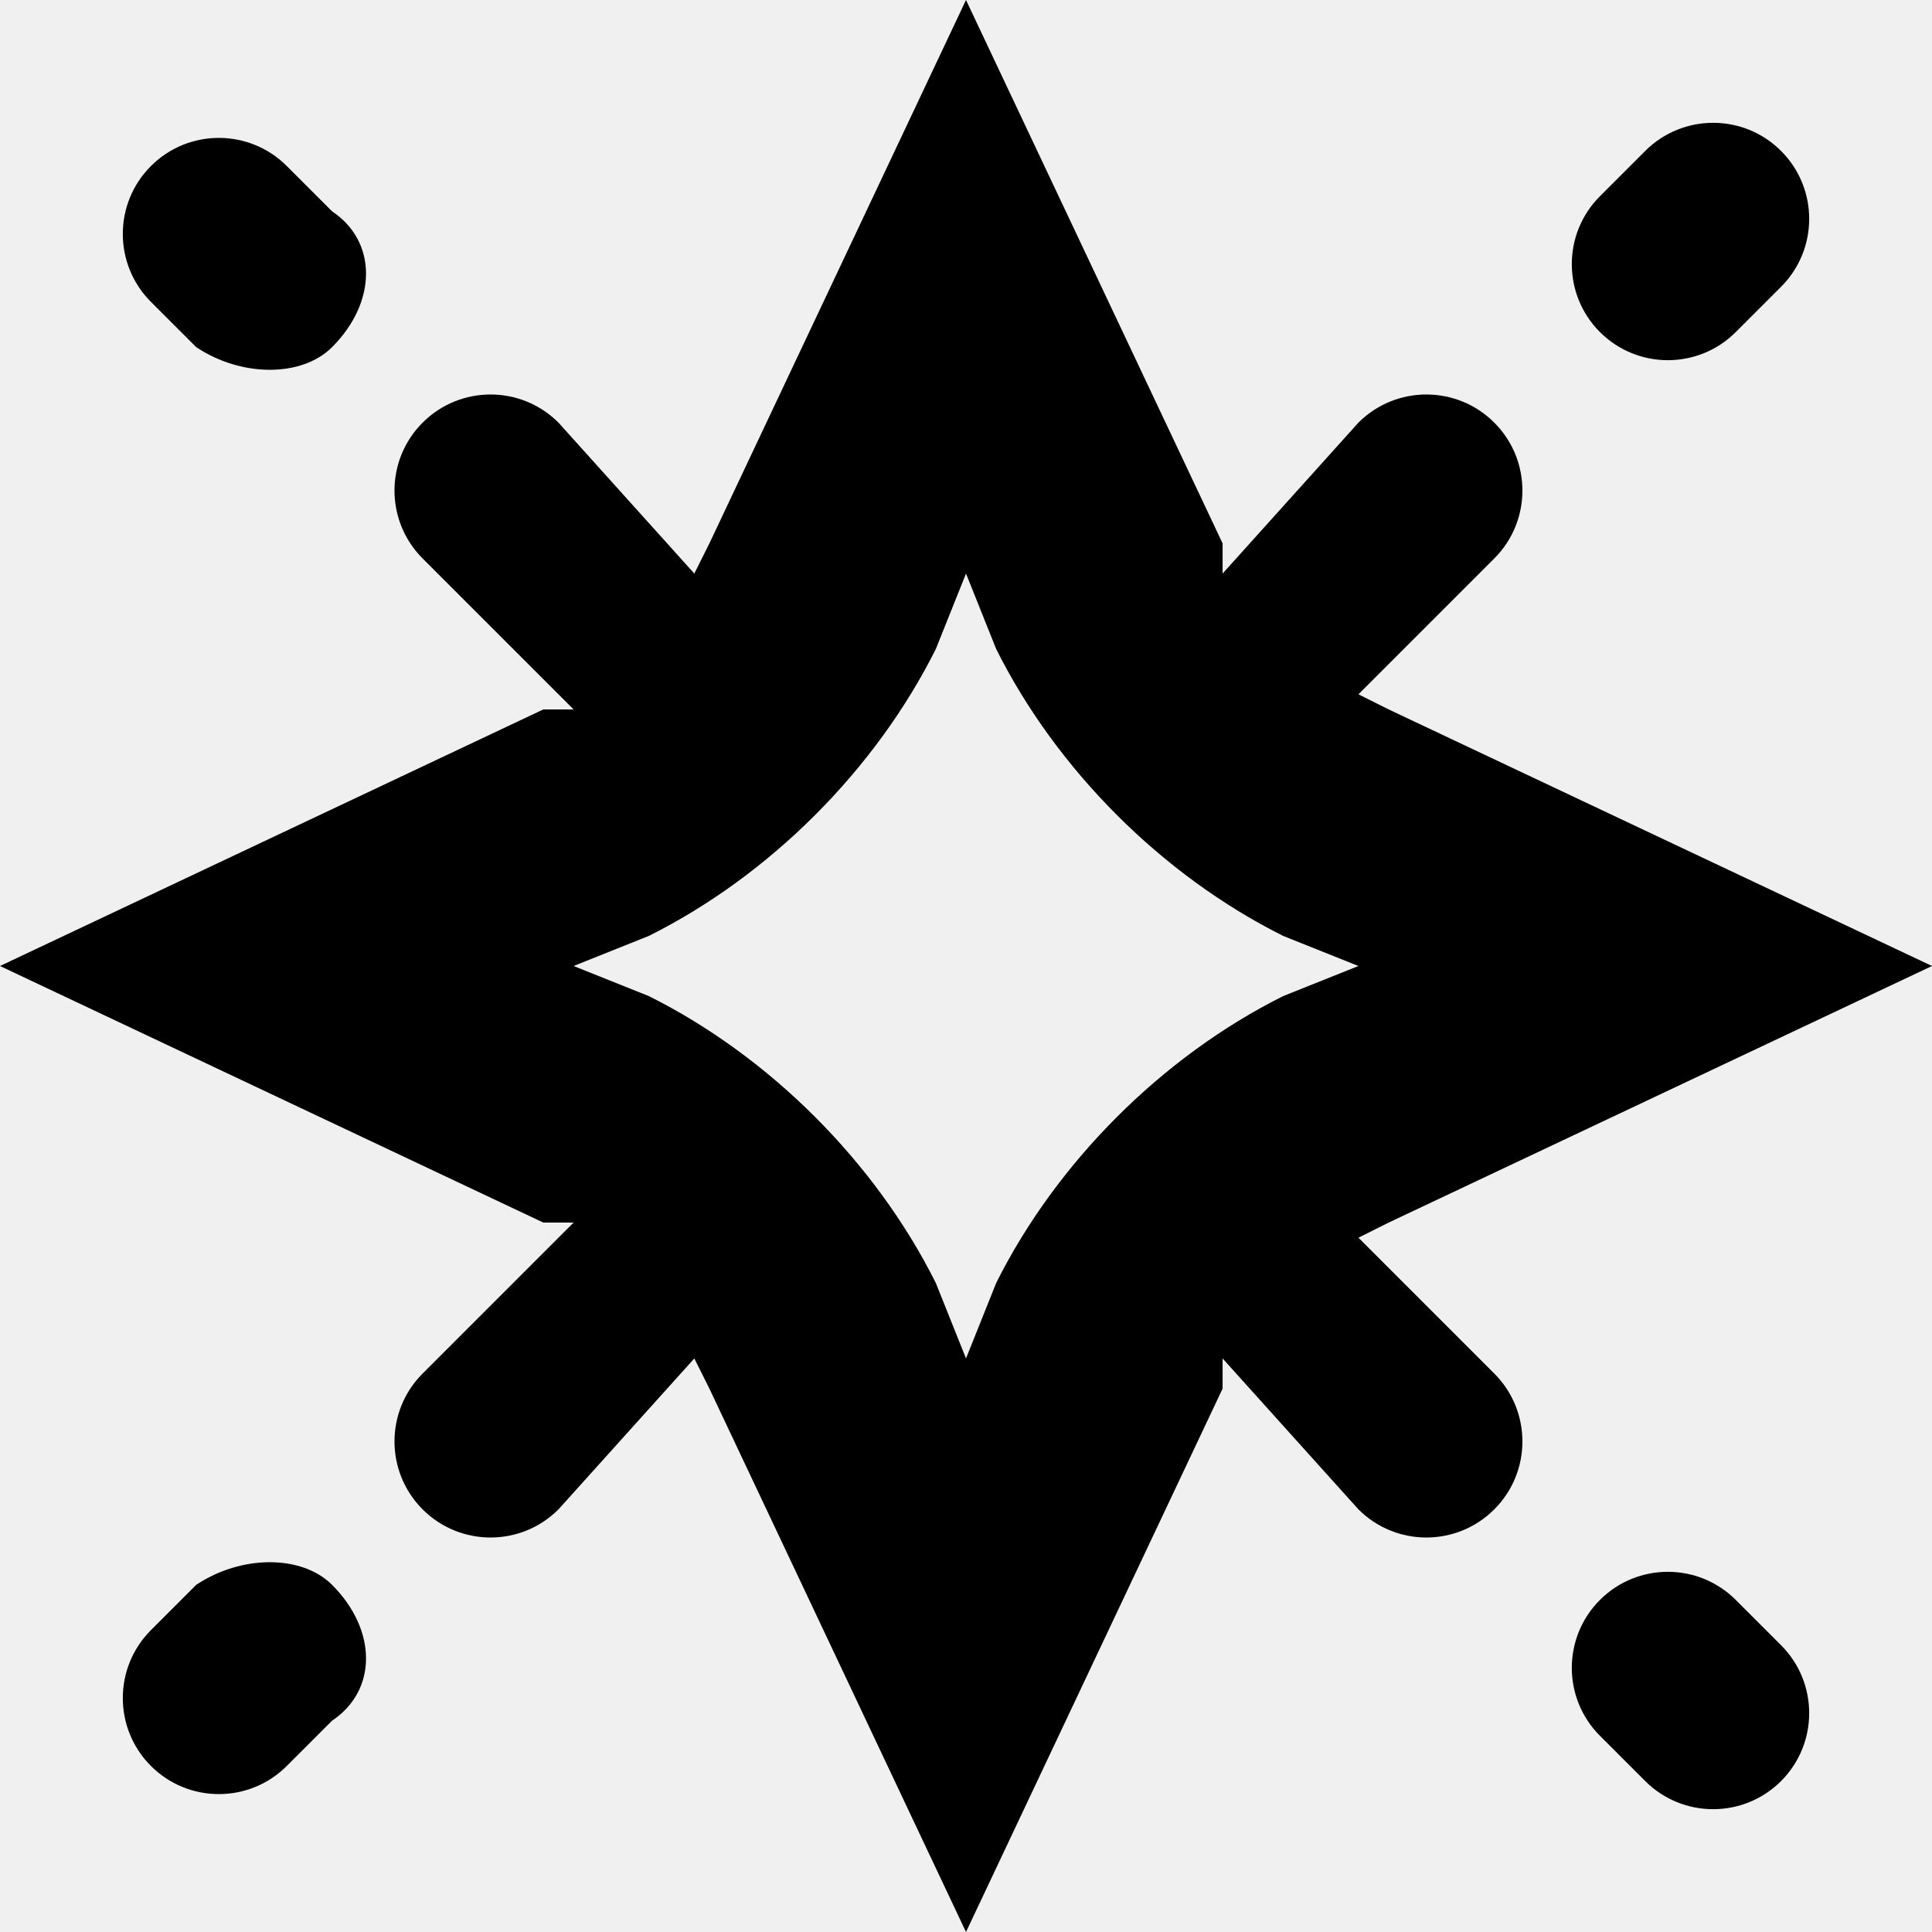
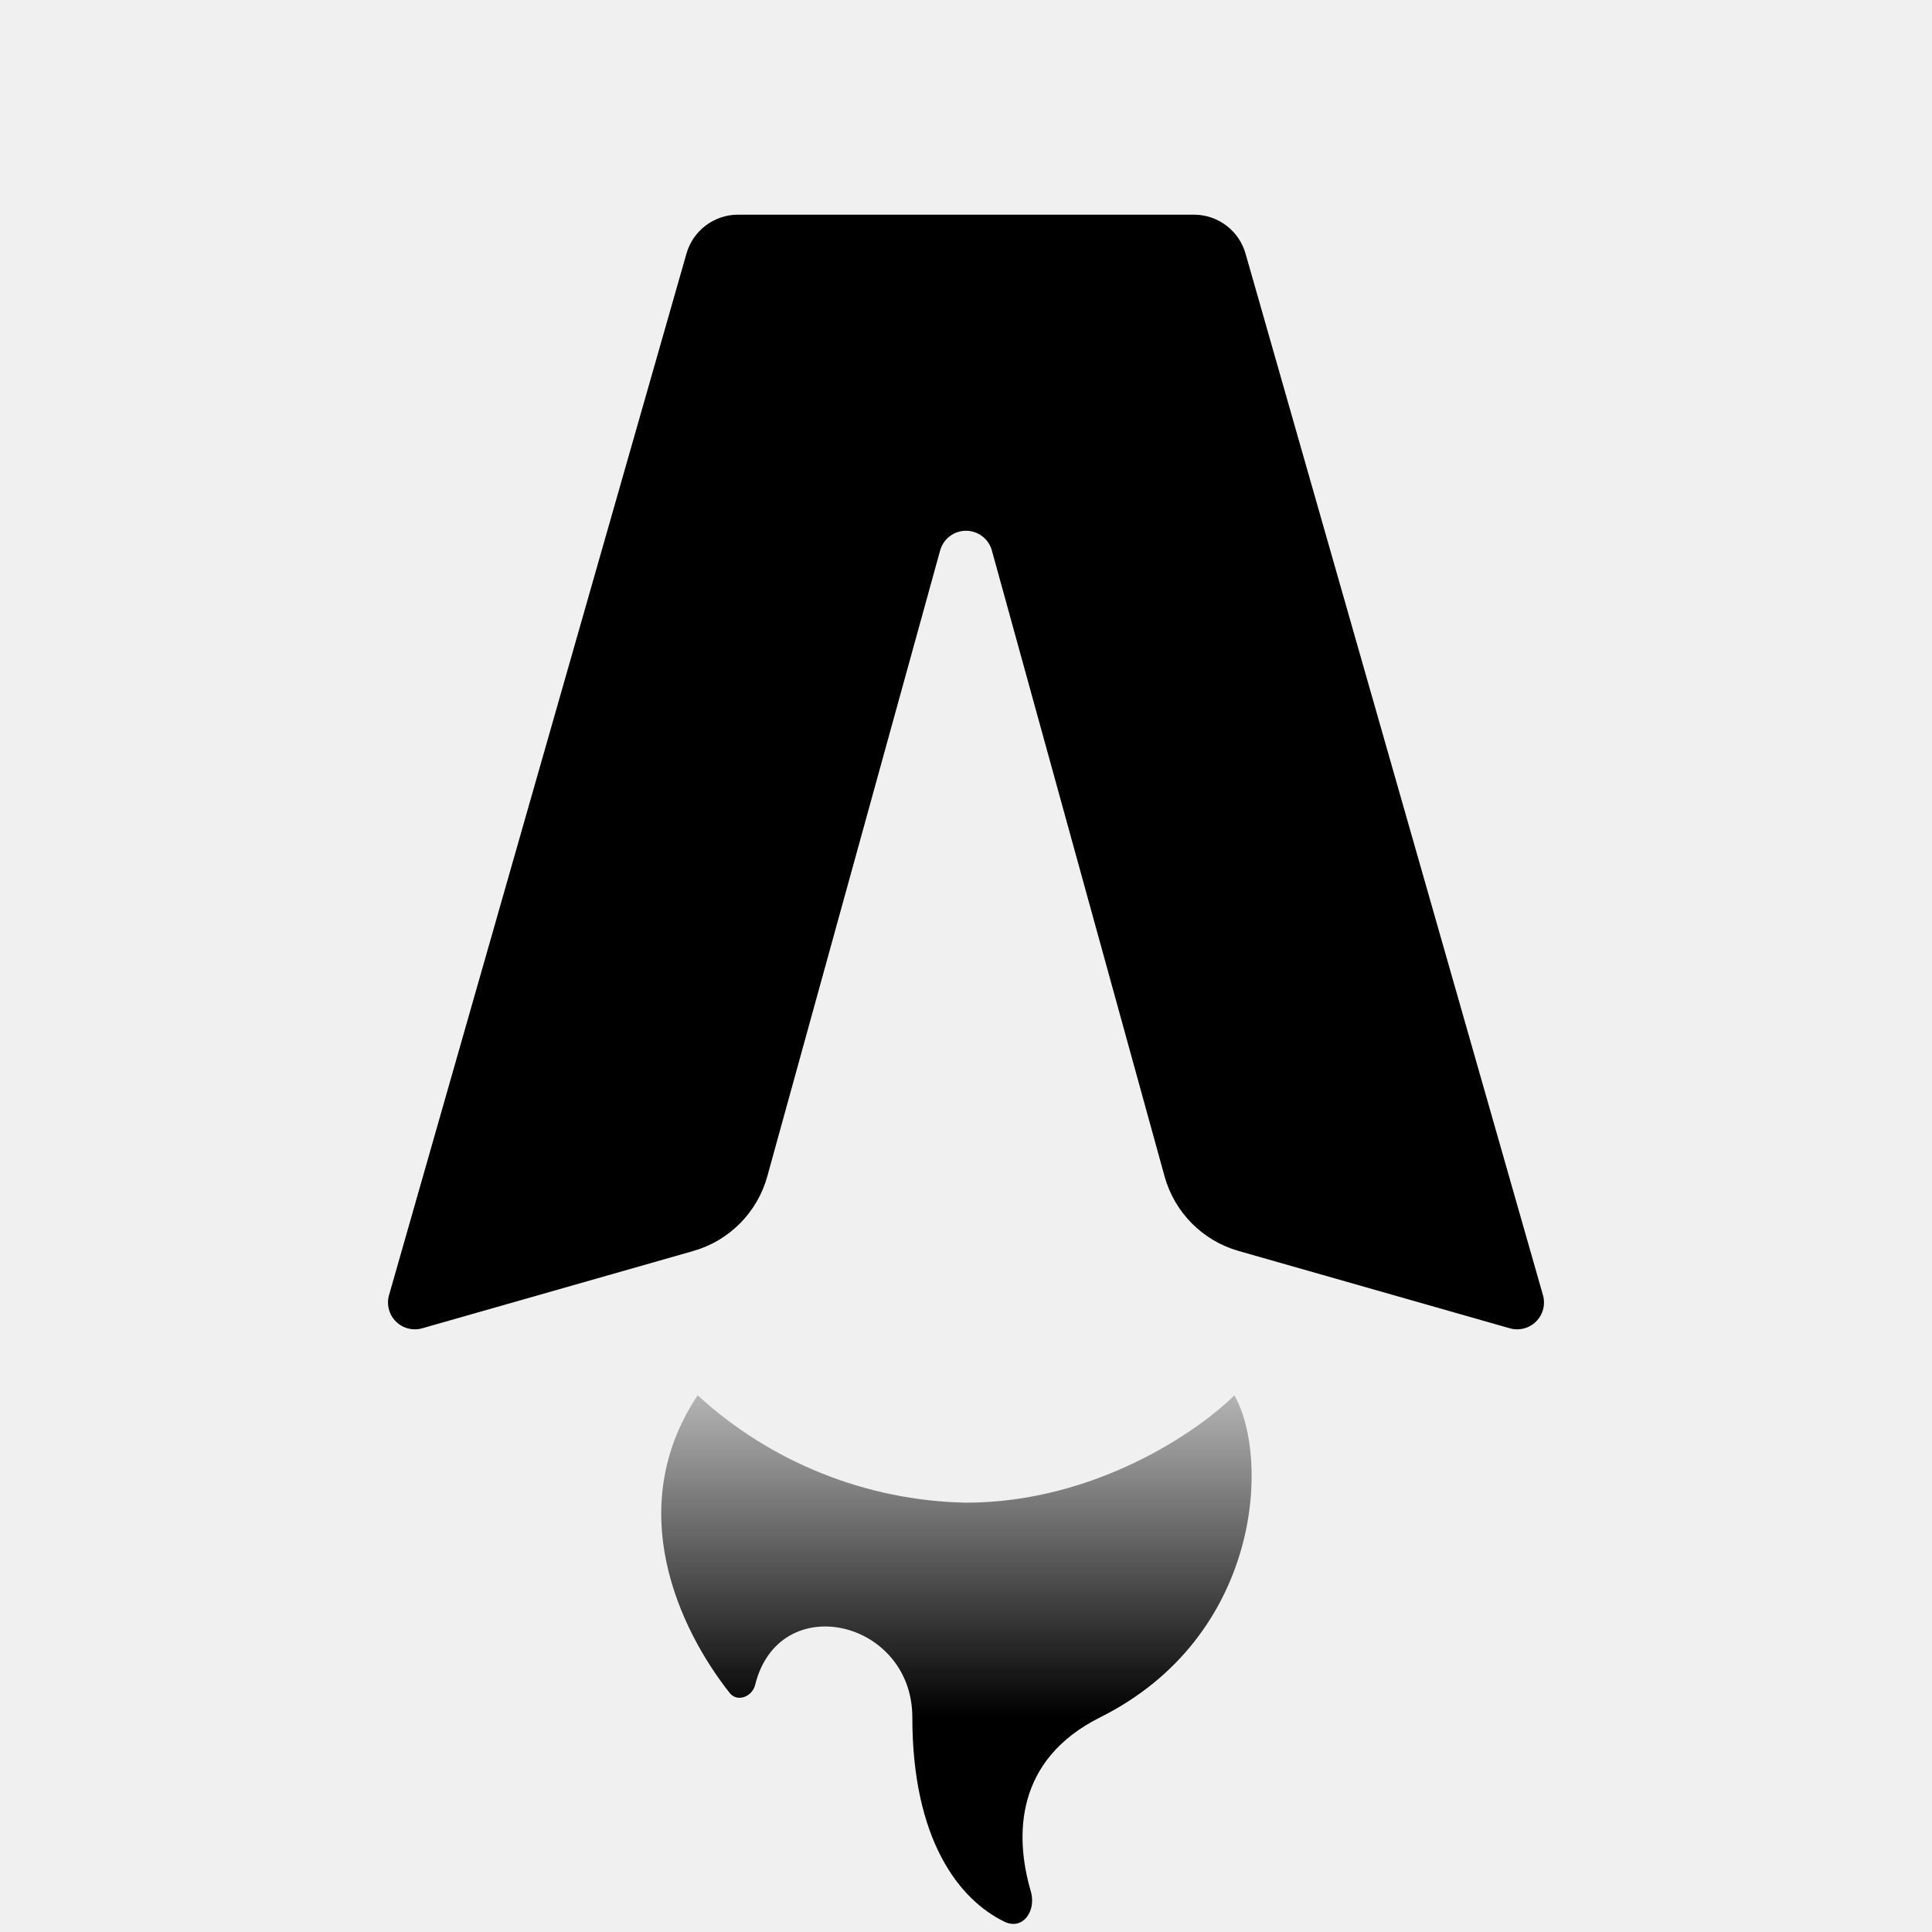
- <svg xmlns="http://www.w3.org/2000/svg" viewBox="0 0 128 128">
-   <path fill-rule="evenodd" d="M81 36 64 0 47 36l-1 2-9-10a6 6 0 0 0-9 9l10 10h-2L0 64l36 17h2L28 91a6 6 0 1 0 9 9l9-10 1 2 17 36 17-36v-2l9 10a6 6 0 1 0 9-9l-9-9 2-1 36-17-36-17-2-1 9-9a6 6 0 1 0-9-9l-9 10v-2Zm-17 2-2 5c-4 8-11 15-19 19l-5 2 5 2c8 4 15 11 19 19l2 5 2-5c4-8 11-15 19-19l5-2-5-2c-8-4-15-11-19-19l-2-5Z" clip-rule="evenodd" />
-   <path d="M118 19a6 6 0 0 0-9-9l-3 3a6 6 0 1 0 9 9l3-3Zm-96 4c-2 2-6 2-9 0l-3-3a6 6 0 1 1 9-9l3 3c3 2 3 6 0 9Zm0 82c-2-2-6-2-9 0l-3 3a6 6 0 1 0 9 9l3-3c3-2 3-6 0-9Zm96 4a6 6 0 0 1-9 9l-3-3a6 6 0 1 1 9-9l3 3Z" />
-   <style>path{fill:#000}@media (prefers-color-scheme:dark){path{fill:#fff}}</style>
+ <svg xmlns="http://www.w3.org/2000/svg" fill="none" viewBox="0 0 36 36">
+   <path fill="#000" d="M22.25 4h-8.5a1 1 0 0 0-.96.73l-5.54 19.4a.5.5 0 0 0 .62.62l5.05-1.44a2 2 0 0 0 1.38-1.4l3.22-11.66a.5.5 0 0 1 .96 0l3.22 11.67a2 2 0 0 0 1.38 1.39l5.05 1.44a.5.5 0 0 0 .62-.62l-5.54-19.4a1 1 0 0 0-.96-.73Z" />
+   <path fill="url(#gradient)" d="M18 28a7.63 7.63 0 0 1-5-2c-1.4 2.1-.35 4.35.6 5.55.14.17.41.07.47-.15.44-1.8 2.93-1.22 2.93.6 0 2.28.87 3.4 1.72 3.81.34.16.59-.2.49-.56-.31-1.05-.29-2.46 1.29-3.25 3-1.5 3.17-4.83 2.5-6-.67.67-2.6 2-5 2Z" />
+   <defs>
+     <linearGradient id="gradient" x1="16" x2="16" y1="32" y2="24" gradientUnits="userSpaceOnUse">
+       <stop stop-color="#000" />
+       <stop offset="1" stop-color="#000" stop-opacity="0" />
+     </linearGradient>
+   </defs>
+   <style>
+     @media (prefers-color-scheme:dark){:root{filter:invert(100%)}}
+   </style>
</svg>
